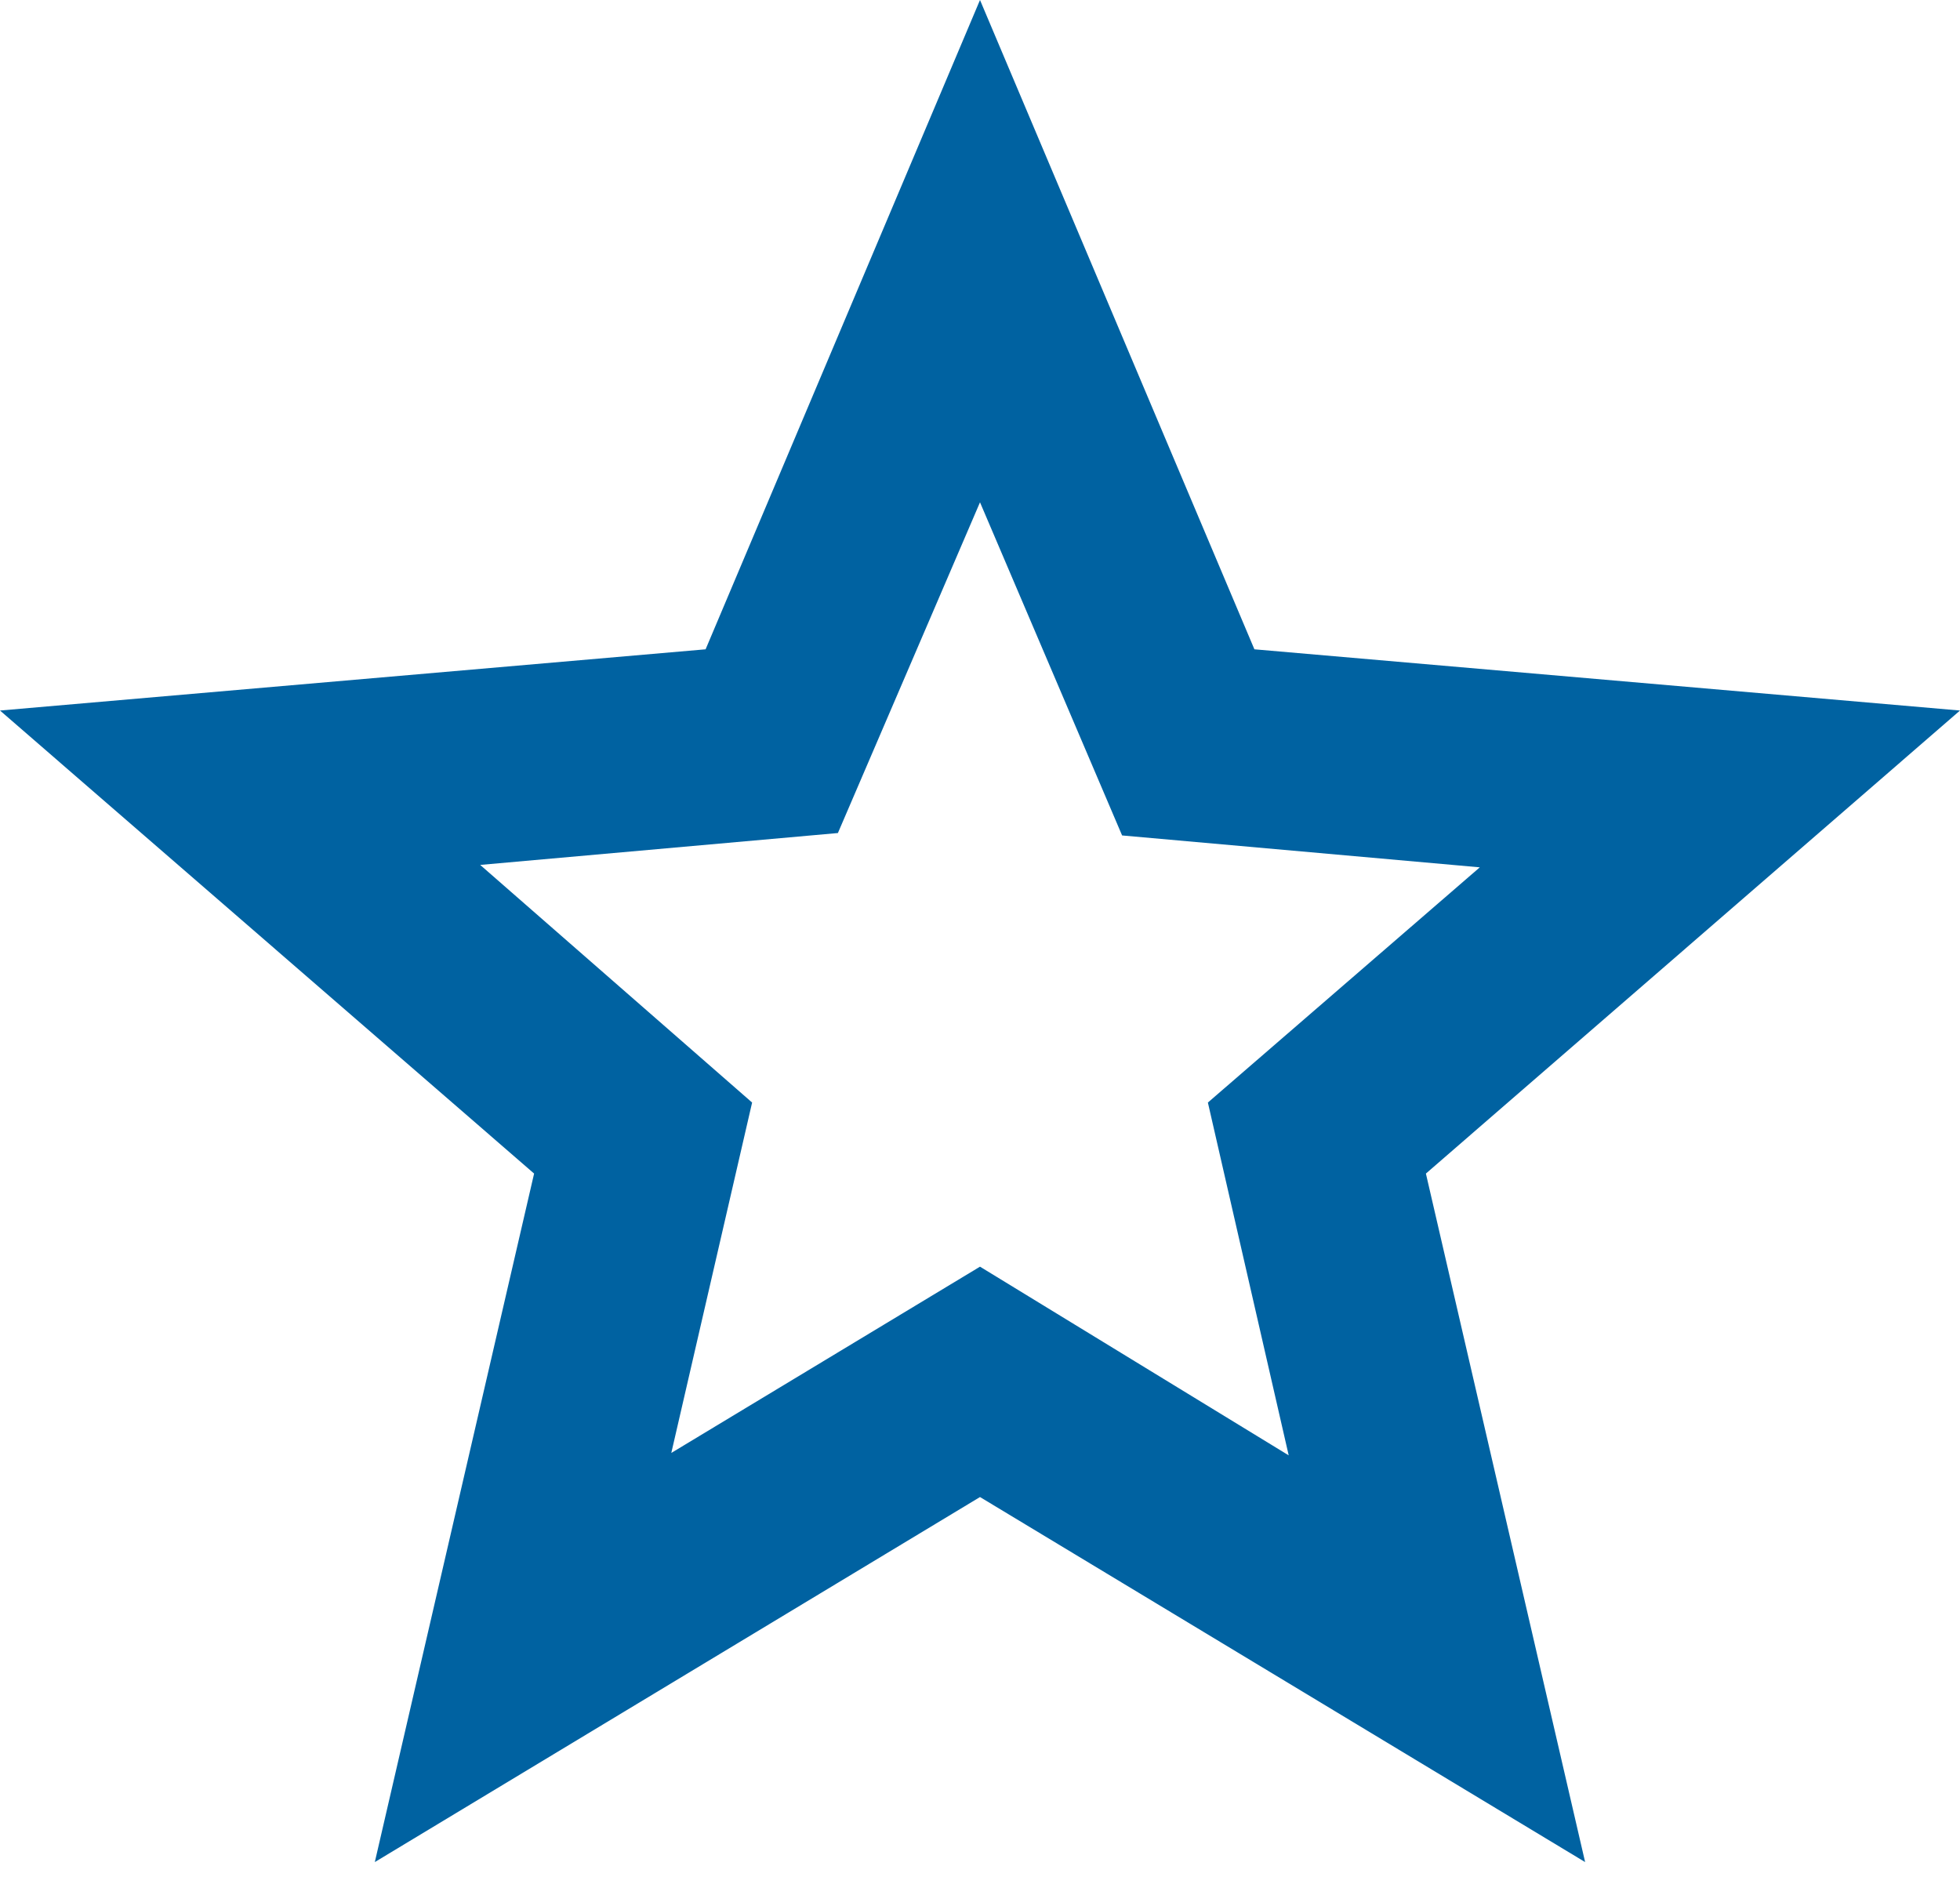
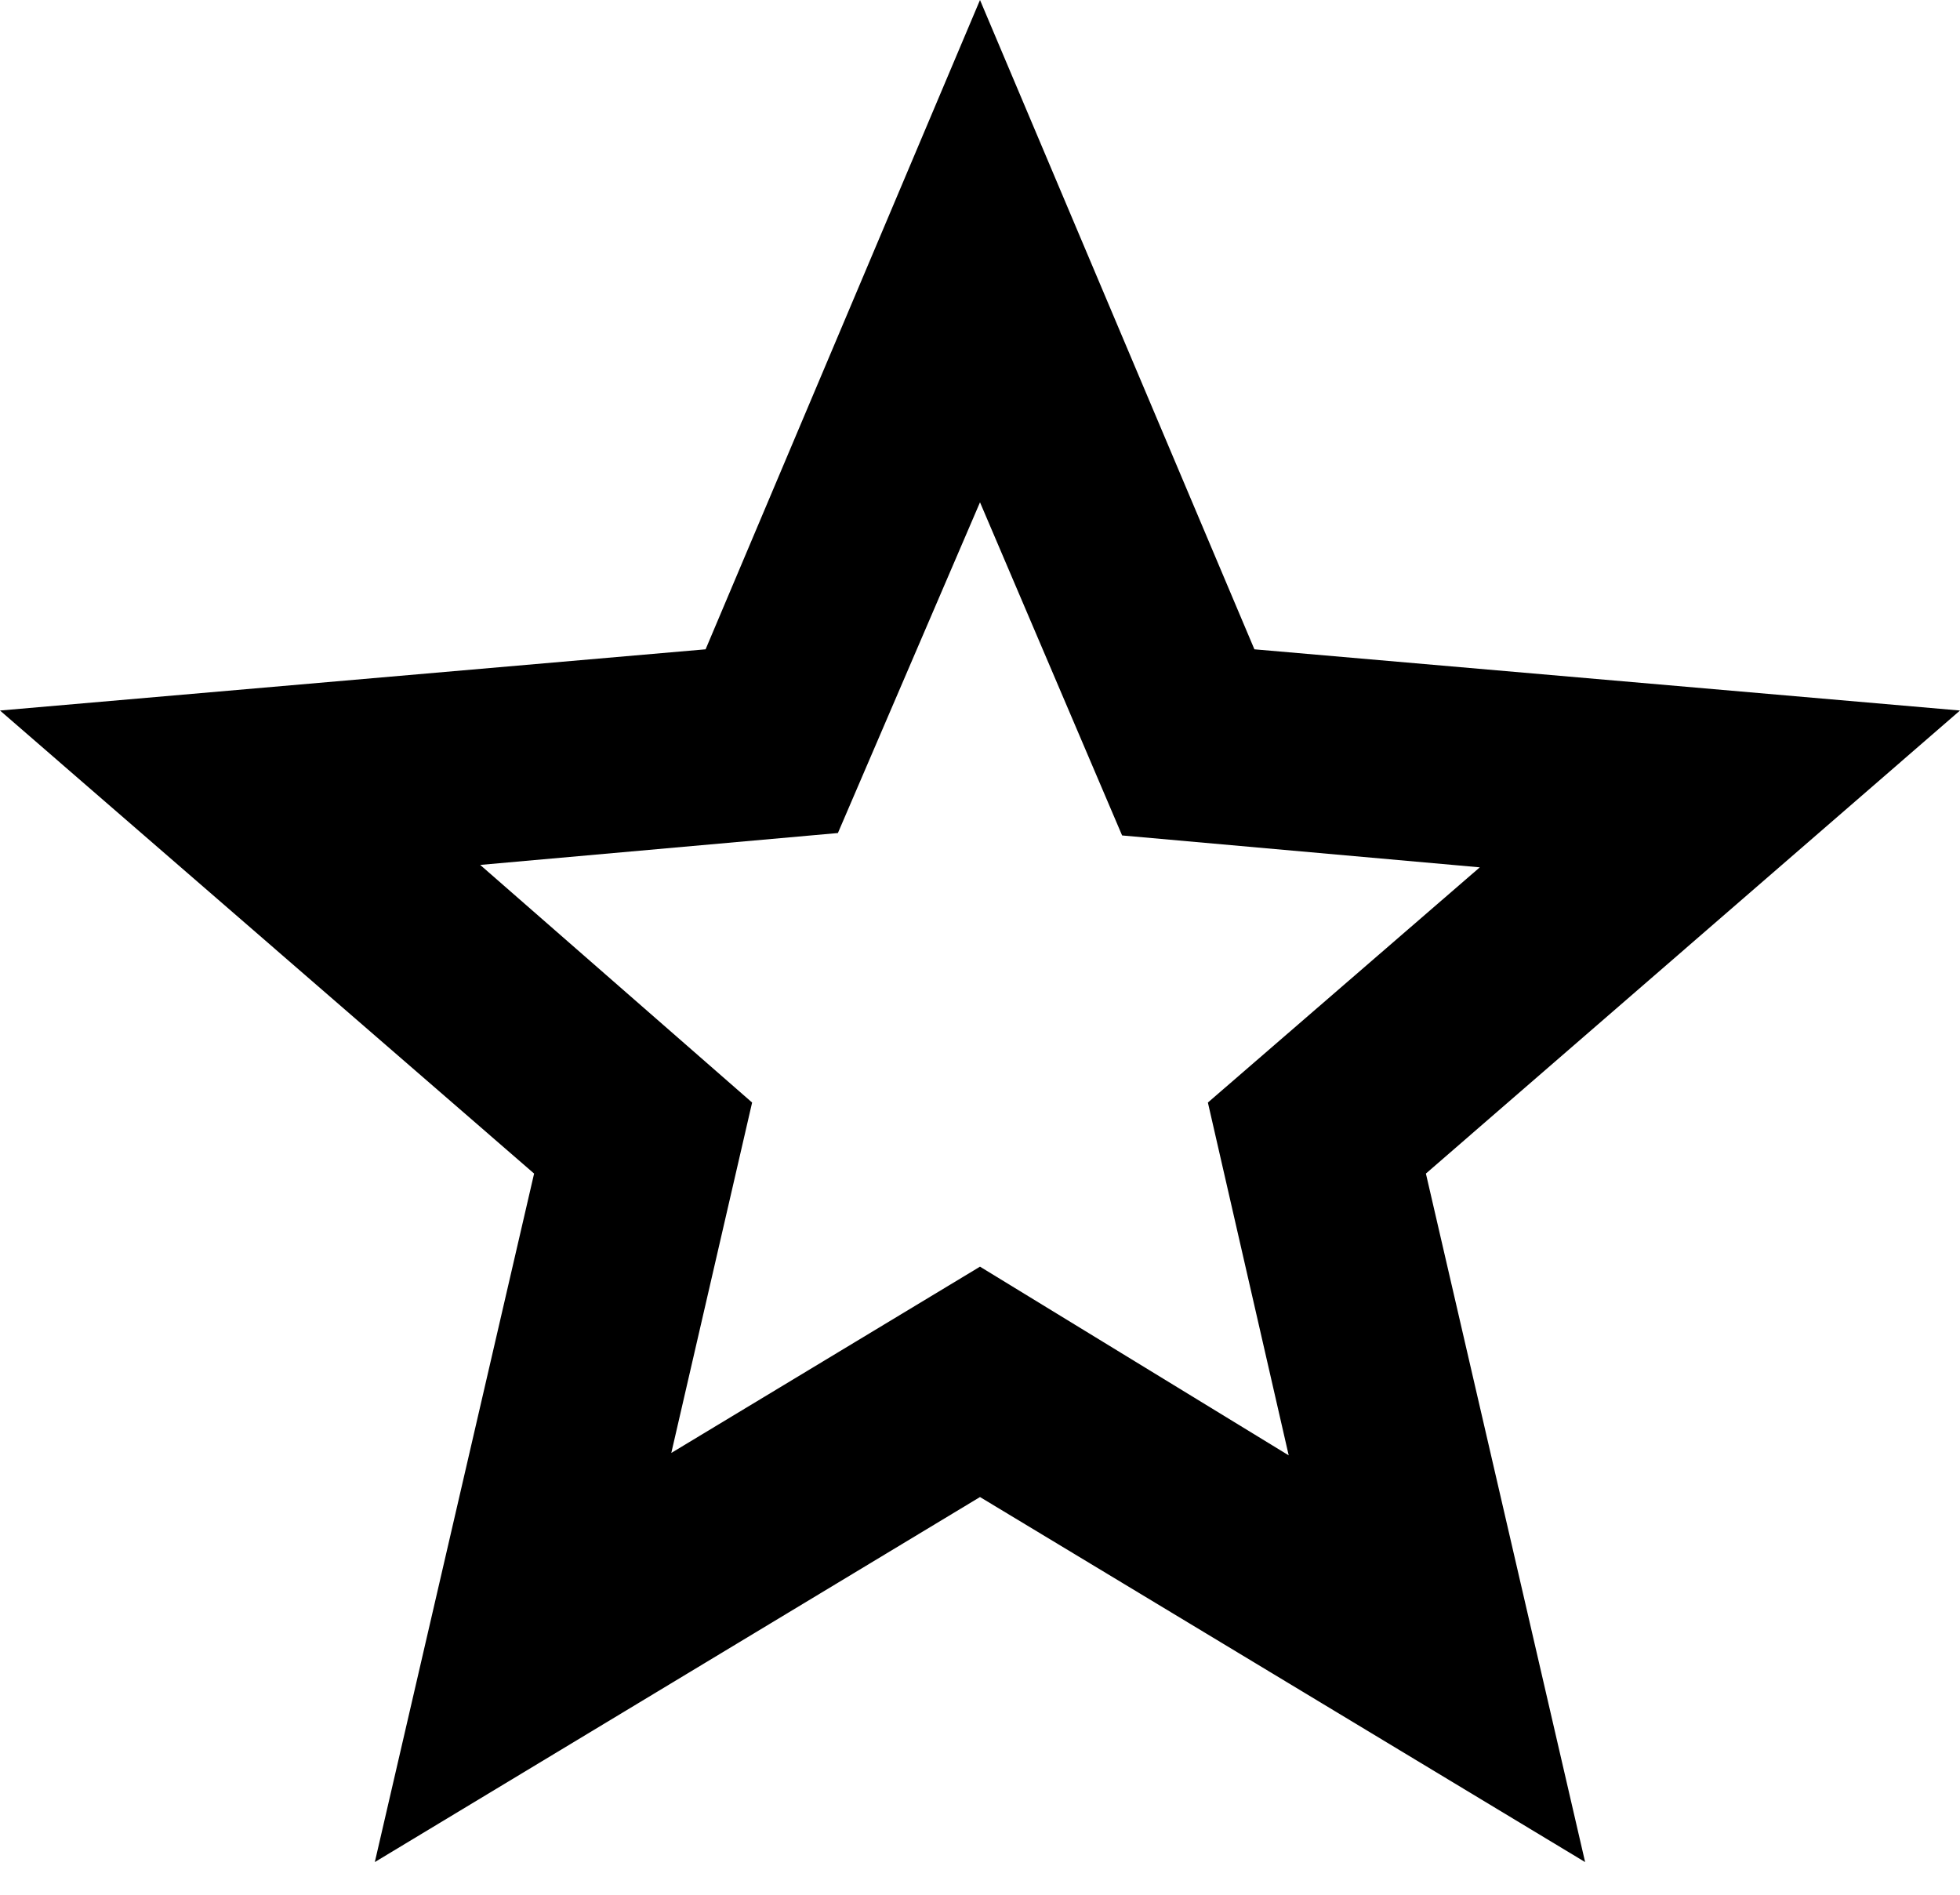
<svg xmlns="http://www.w3.org/2000/svg" width="30" height="29" viewBox="0 0 30 29" fill="none">
-   <path d="M10.275 22.238L15 19.387L19.725 22.275L18.488 16.875L22.65 13.275L17.175 12.787L15 7.688L12.825 12.75L7.35 13.238L11.512 16.875L10.275 22.238ZM5.737 28.5L8.175 17.962L0 10.875L10.8 9.938L15 0L19.2 9.938L30 10.875L21.825 17.962L24.262 28.5L15 22.913L5.737 28.5Z" fill="#0062A1" />
+   <path d="M10.275 22.238L15 19.387L19.725 22.275L18.488 16.875L22.65 13.275L17.175 12.787L15 7.688L12.825 12.75L7.35 13.238L11.512 16.875L10.275 22.238ZM5.737 28.5L8.175 17.962L0 10.875L10.8 9.938L15 0L19.2 9.938L30 10.875L21.825 17.962L24.262 28.5L15 22.913L5.737 28.5Z" fill="currentColor" />
</svg>
